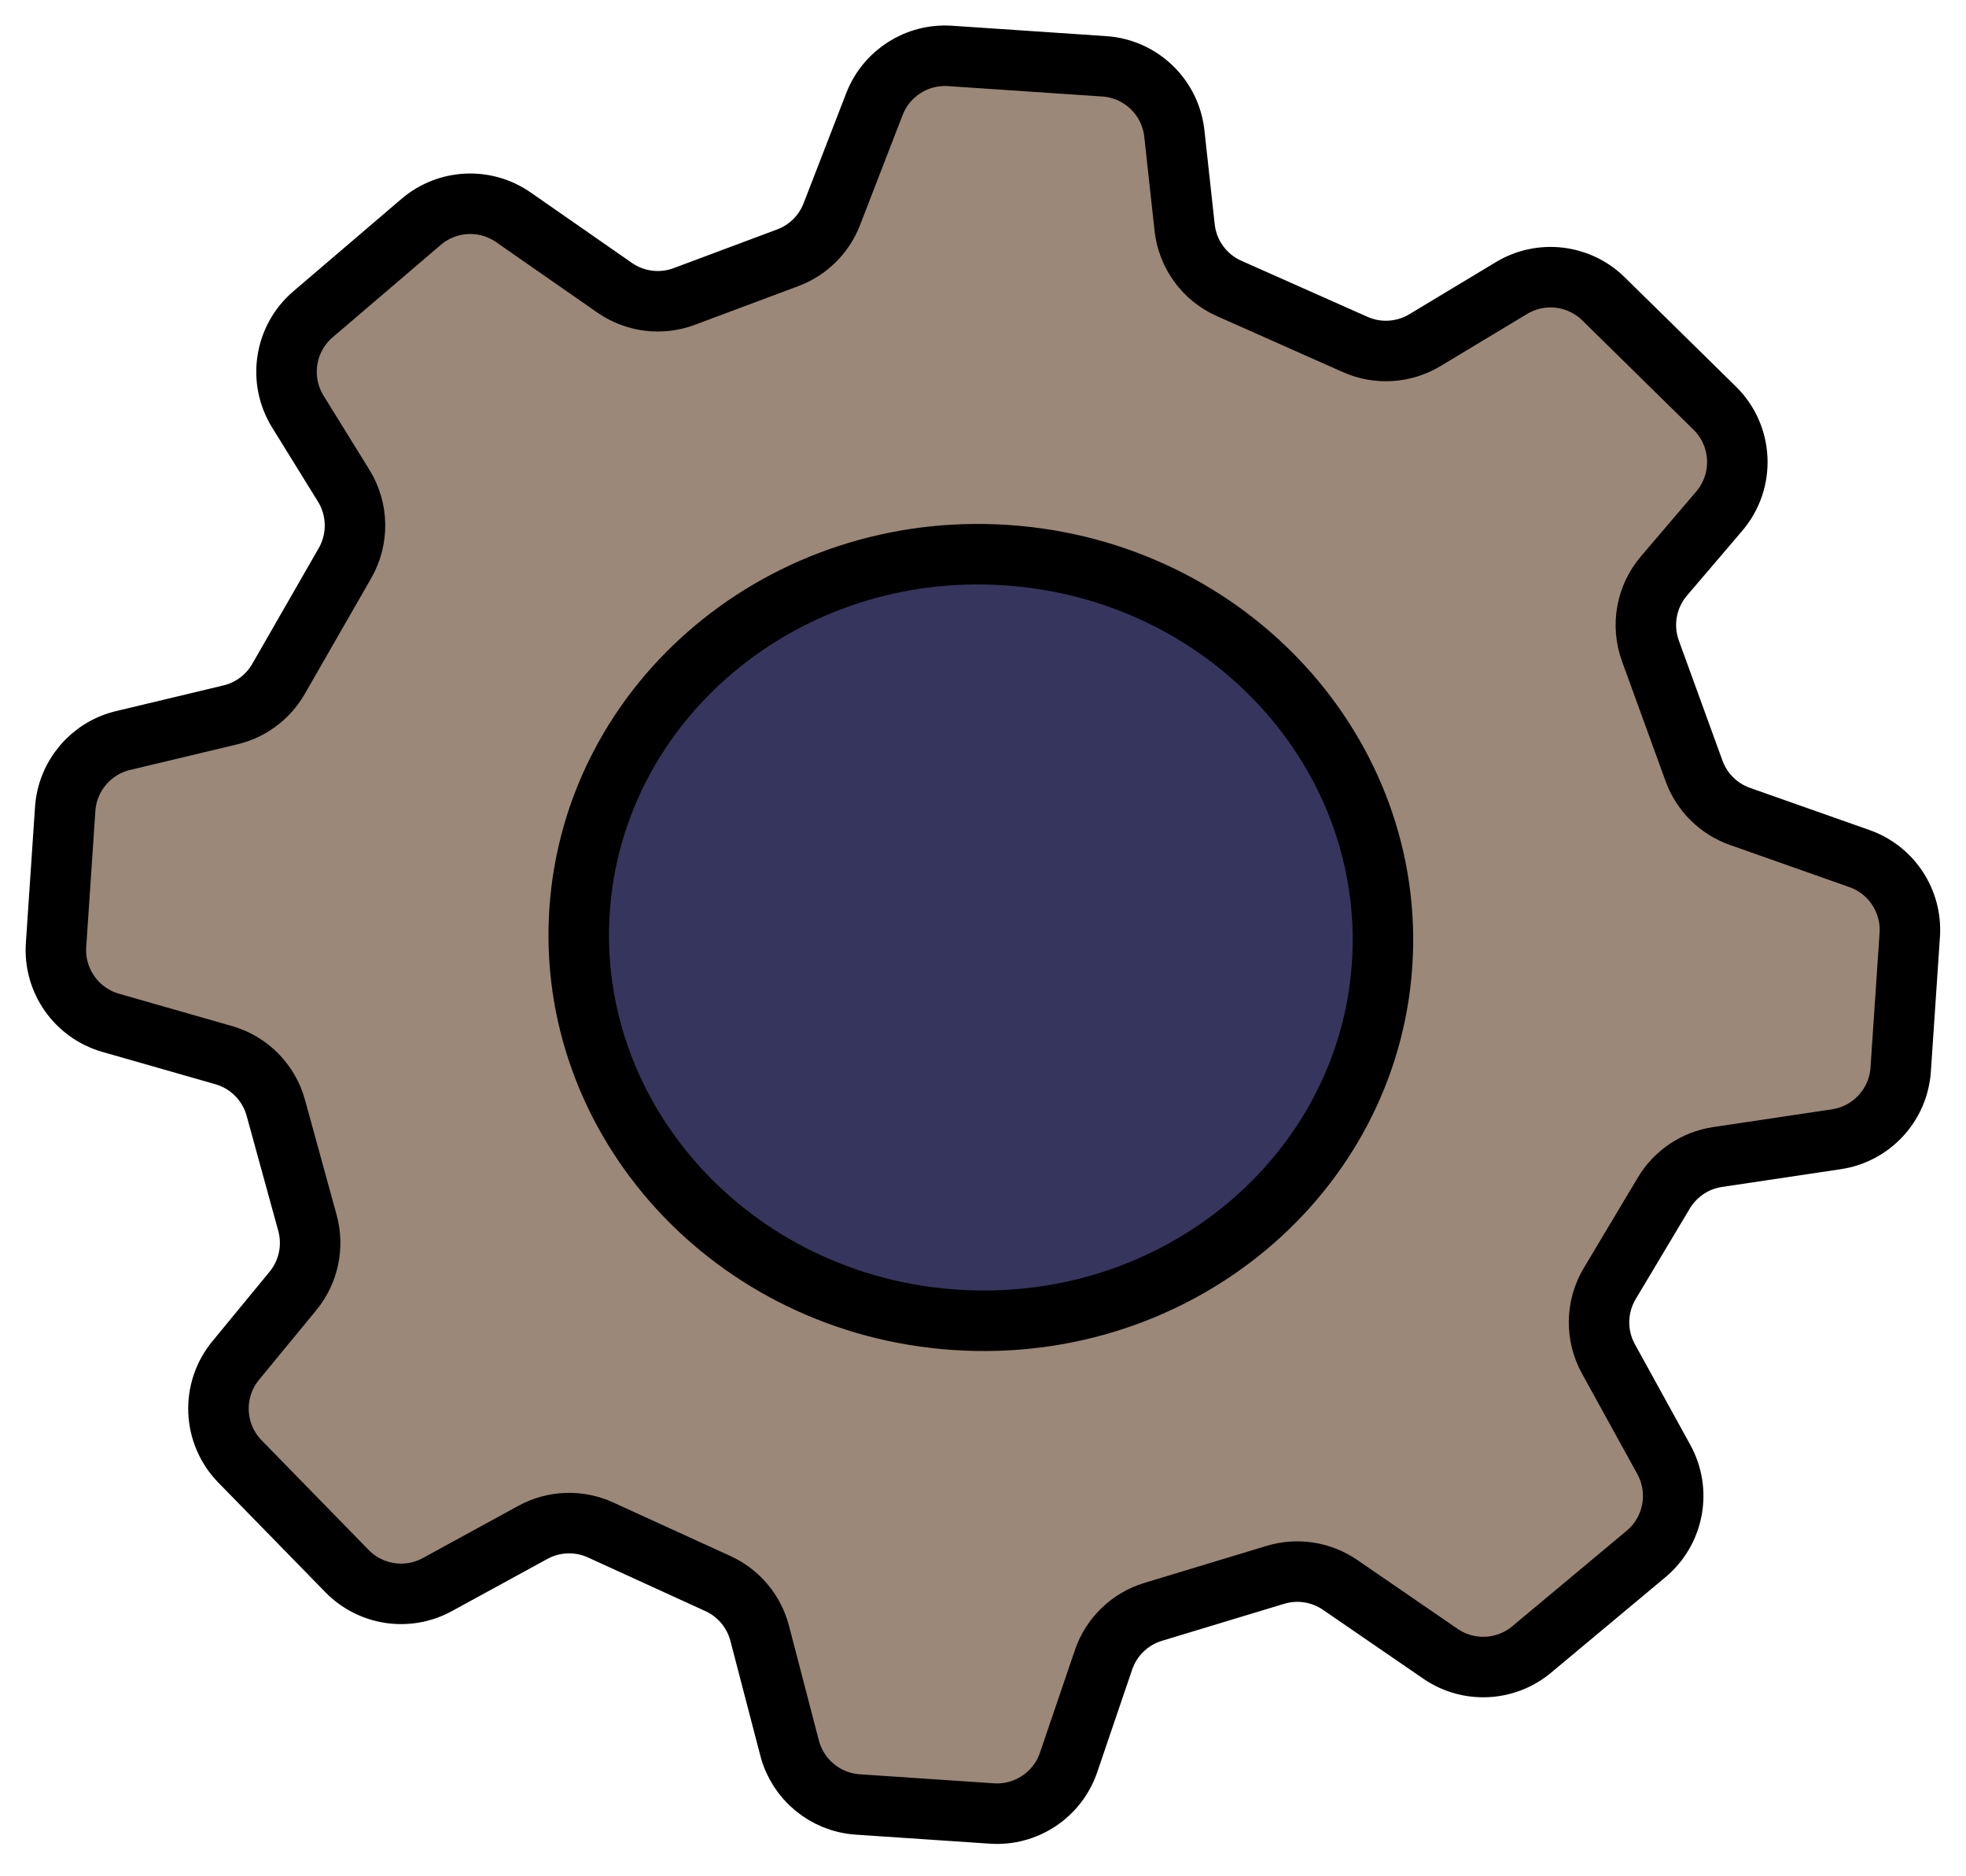
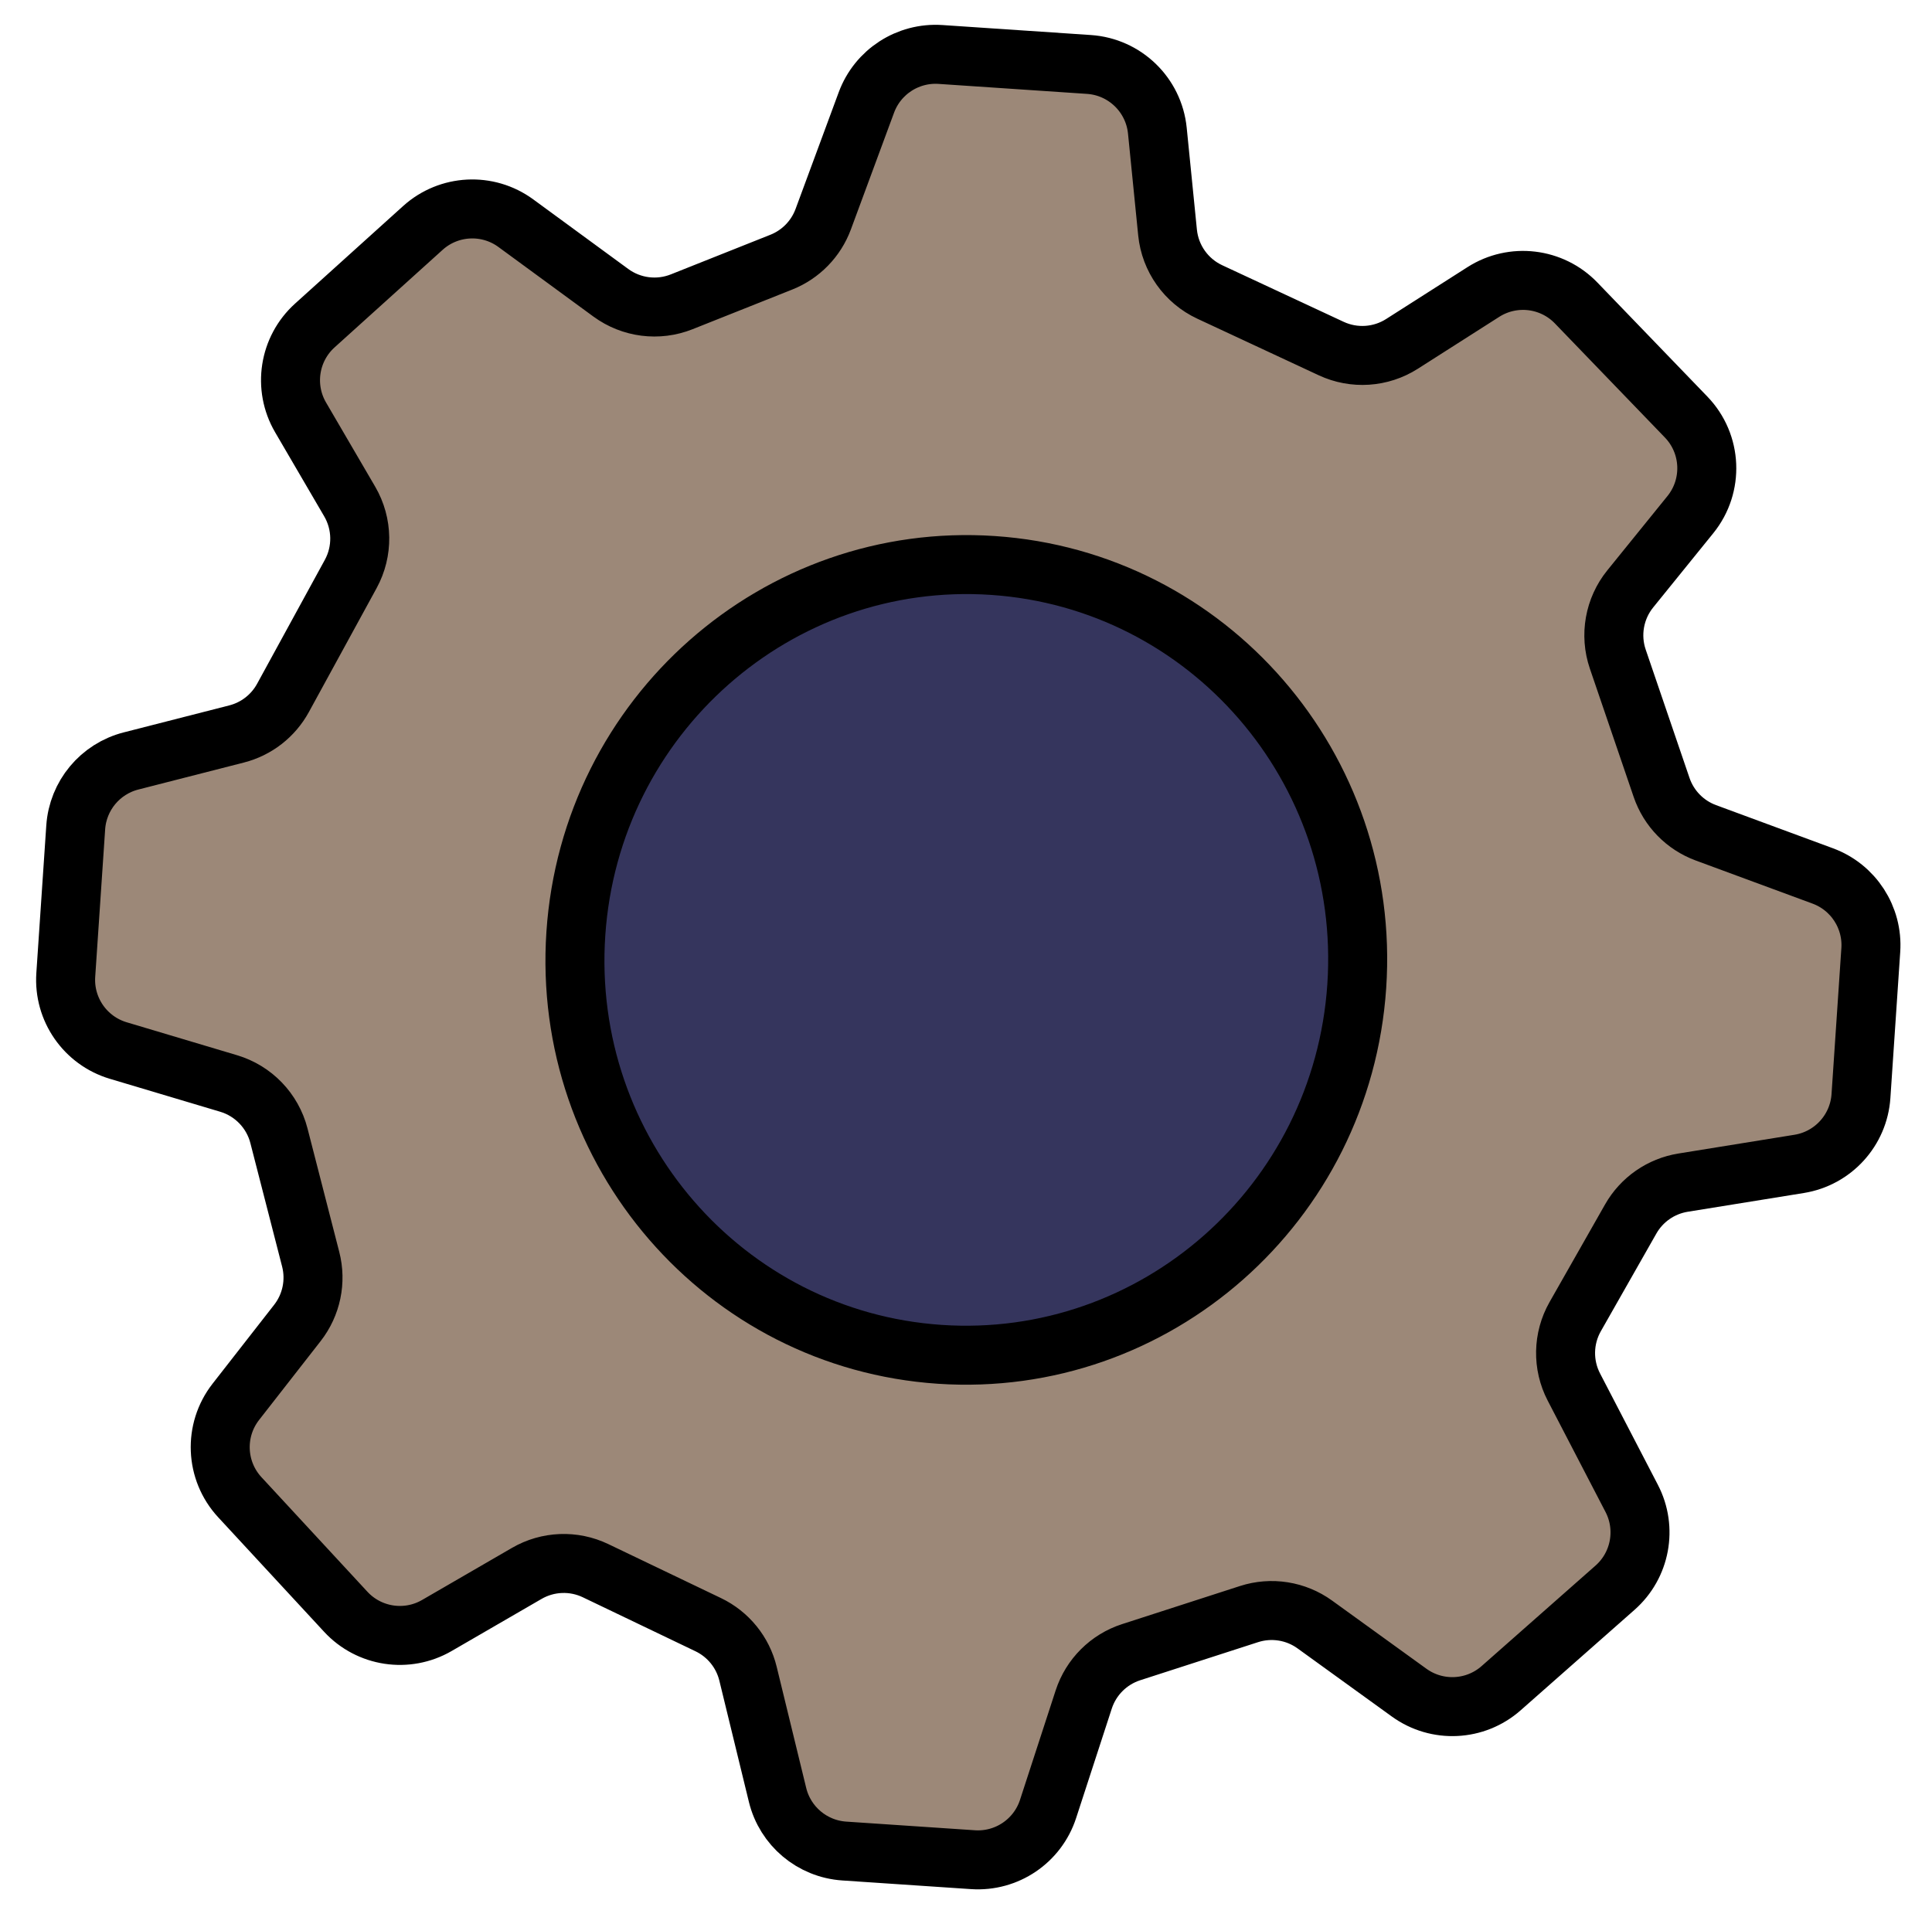
- <svg xmlns="http://www.w3.org/2000/svg" width="130" height="124" viewBox="0 0 130 124" fill="none">
-   <path d="M89.613 22.773L81.273 19.068C79.647 18.345 78.527 16.812 78.333 15.043L77.653 8.829C77.39 6.42 75.437 4.547 73.019 4.384L62.819 3.697C60.636 3.55 58.611 4.84 57.821 6.881L55.002 14.162C54.487 15.493 53.428 16.54 52.091 17.04L45.248 19.599C43.71 20.175 41.988 19.958 40.641 19.021L33.949 14.366C32.083 13.068 29.575 13.192 27.846 14.669L20.698 20.777C18.822 22.38 18.396 25.111 19.694 27.209L22.727 32.111C23.693 33.673 23.725 35.639 22.81 37.232L18.414 44.886C17.727 46.08 16.579 46.938 15.24 47.258L8.138 48.955C6.009 49.463 4.458 51.298 4.311 53.482L3.706 62.474C3.547 64.826 5.053 66.969 7.319 67.617L14.791 69.754C16.469 70.234 17.775 71.554 18.238 73.236L20.329 80.843C20.76 82.41 20.402 84.09 19.369 85.345L15.584 89.945C13.963 91.915 14.086 94.79 15.868 96.615L22.945 103.861C24.511 105.464 26.953 105.83 28.92 104.755L35.237 101.303C36.62 100.547 38.278 100.488 39.712 101.143L47.472 104.688C48.84 105.313 49.854 106.52 50.233 107.974L52.211 115.562C52.754 117.644 54.567 119.145 56.714 119.29L65.591 119.888C67.85 120.04 69.93 118.654 70.66 116.511L72.969 109.732C73.488 108.207 74.711 107.025 76.253 106.558L84.334 104.111C85.787 103.671 87.361 103.915 88.613 104.774L95.248 109.328C97.096 110.596 99.561 110.48 101.282 109.044L108.842 102.733C110.68 101.199 111.172 98.578 110.018 96.482L106.355 89.832C105.497 88.275 105.531 86.381 106.442 84.855L110.019 78.869C110.787 77.584 112.091 76.71 113.572 76.489L121.433 75.314C123.756 74.966 125.524 73.048 125.682 70.704L126.281 61.811C126.432 59.572 125.072 57.506 122.956 56.76L115.053 53.972C113.642 53.474 112.528 52.371 112.017 50.965L109.132 43.03C108.517 41.337 108.859 39.445 110.028 38.075L113.683 33.792C115.387 31.795 115.257 28.82 113.384 26.98L106.032 19.758C104.405 18.159 101.903 17.864 99.949 19.04L94.221 22.488C92.824 23.329 91.103 23.436 89.613 22.773Z" fill="#9C8878" stroke="black" stroke-width="4" stroke-linejoin="round" />
-   <path d="M91.391 63.763C90.457 77.637 77.896 88.243 63.156 87.251C48.415 86.258 37.389 74.064 38.323 60.189C39.258 46.315 51.819 35.709 66.559 36.701C81.299 37.694 92.325 49.888 91.391 63.763Z" fill="#35355D" stroke="black" stroke-width="4" />
+ <svg xmlns="http://www.w3.org/2000/svg" width="131" height="130" viewBox="0 0 131 130" fill="none">
+   <path d="M90.261 23.637L82.029 19.8C80.43 19.055 79.342 17.522 79.166 15.766L78.475 8.862C78.232 6.434 76.271 4.535 73.836 4.371L63.772 3.694C61.56 3.545 59.515 4.87 58.746 6.949L55.819 14.866C55.327 16.195 54.295 17.254 52.978 17.778L46.223 20.467C44.623 21.104 42.808 20.873 41.419 19.855L34.977 15.136C33.065 13.735 30.431 13.87 28.672 15.459L21.348 22.072C19.591 23.658 19.187 26.259 20.38 28.304L23.711 34.01C24.595 35.524 24.621 37.39 23.78 38.928L19.188 47.33C18.523 48.547 17.383 49.433 16.039 49.776L8.884 51.606C6.791 52.141 5.279 53.959 5.134 56.114L4.46 66.117C4.303 68.447 5.781 70.576 8.019 71.244L15.502 73.478C17.182 73.98 18.477 75.325 18.914 77.024L21.066 85.396C21.453 86.899 21.12 88.495 20.165 89.718L15.991 95.066C14.483 96.997 14.597 99.738 16.261 101.537L23.444 109.304C25.032 111.021 27.598 111.408 29.622 110.235L35.718 106.703C37.148 105.874 38.895 105.805 40.386 106.52L48.024 110.181C49.376 110.83 50.366 112.05 50.72 113.507L52.722 121.725C53.238 123.844 55.068 125.384 57.244 125.531L65.974 126.118C68.258 126.272 70.355 124.855 71.064 122.678L73.482 115.254C73.979 113.731 75.175 112.537 76.699 112.045L84.688 109.463C86.204 108.973 87.863 109.235 89.154 110.169L95.548 114.79C97.443 116.159 100.033 116.033 101.785 114.487L109.509 107.672C111.231 106.153 111.697 103.656 110.639 101.618L106.717 94.064C105.936 92.56 105.97 90.763 106.807 89.29L110.571 82.668C111.319 81.351 112.625 80.444 114.12 80.203L121.992 78.931C124.289 78.56 126.027 76.653 126.183 74.331L126.85 64.43C126.999 62.218 125.673 60.172 123.593 59.404L115.665 56.477C114.253 55.956 113.151 54.826 112.665 53.402L109.694 44.697C109.139 43.07 109.459 41.272 110.54 39.936L114.616 34.9C116.204 32.938 116.081 30.101 114.33 28.284L106.87 20.546C105.218 18.833 102.588 18.521 100.581 19.801L95.062 23.321C93.621 24.24 91.81 24.359 90.261 23.637Z" fill="#9C8878" stroke="black" stroke-width="4" stroke-linejoin="round" />
+   <path d="M91.996 66.879C91 81.671 78.323 92.829 63.72 91.846C49.116 90.863 38.05 78.105 39.046 63.314C40.042 48.523 52.719 37.364 67.322 38.348C81.926 39.331 92.992 52.088 91.996 66.879Z" fill="#35355D" stroke="black" stroke-width="4" />
</svg>
